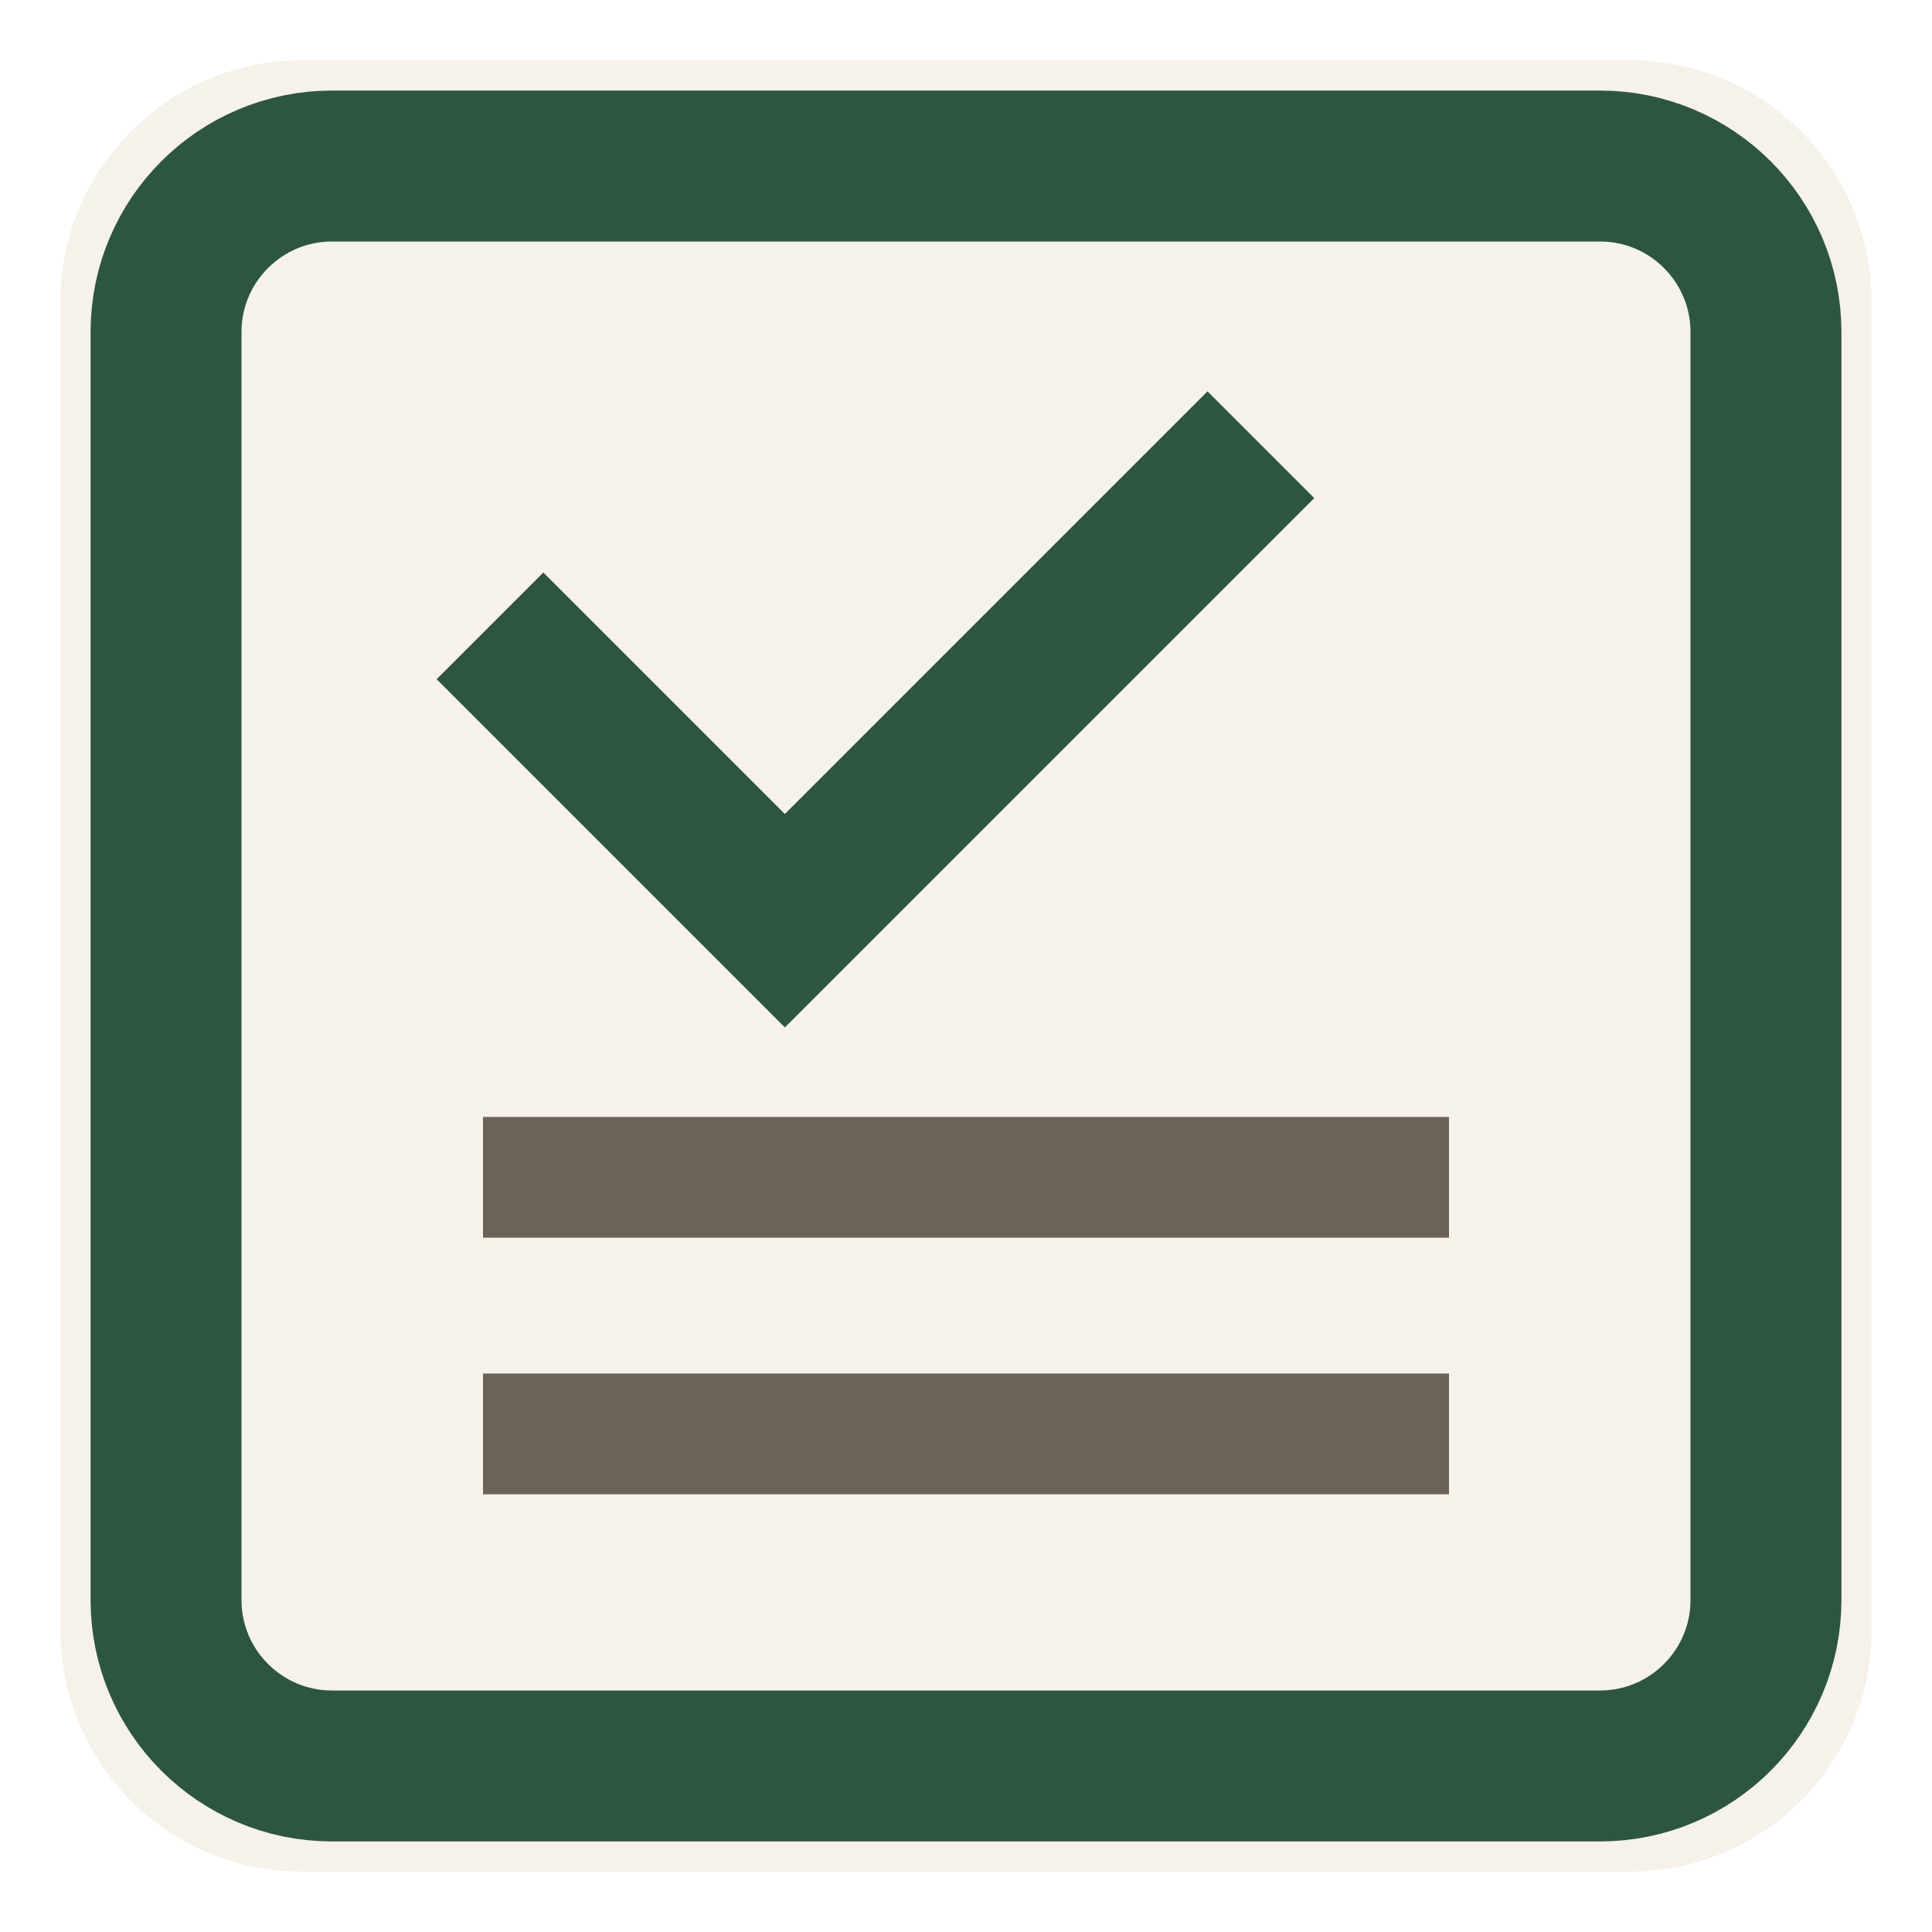
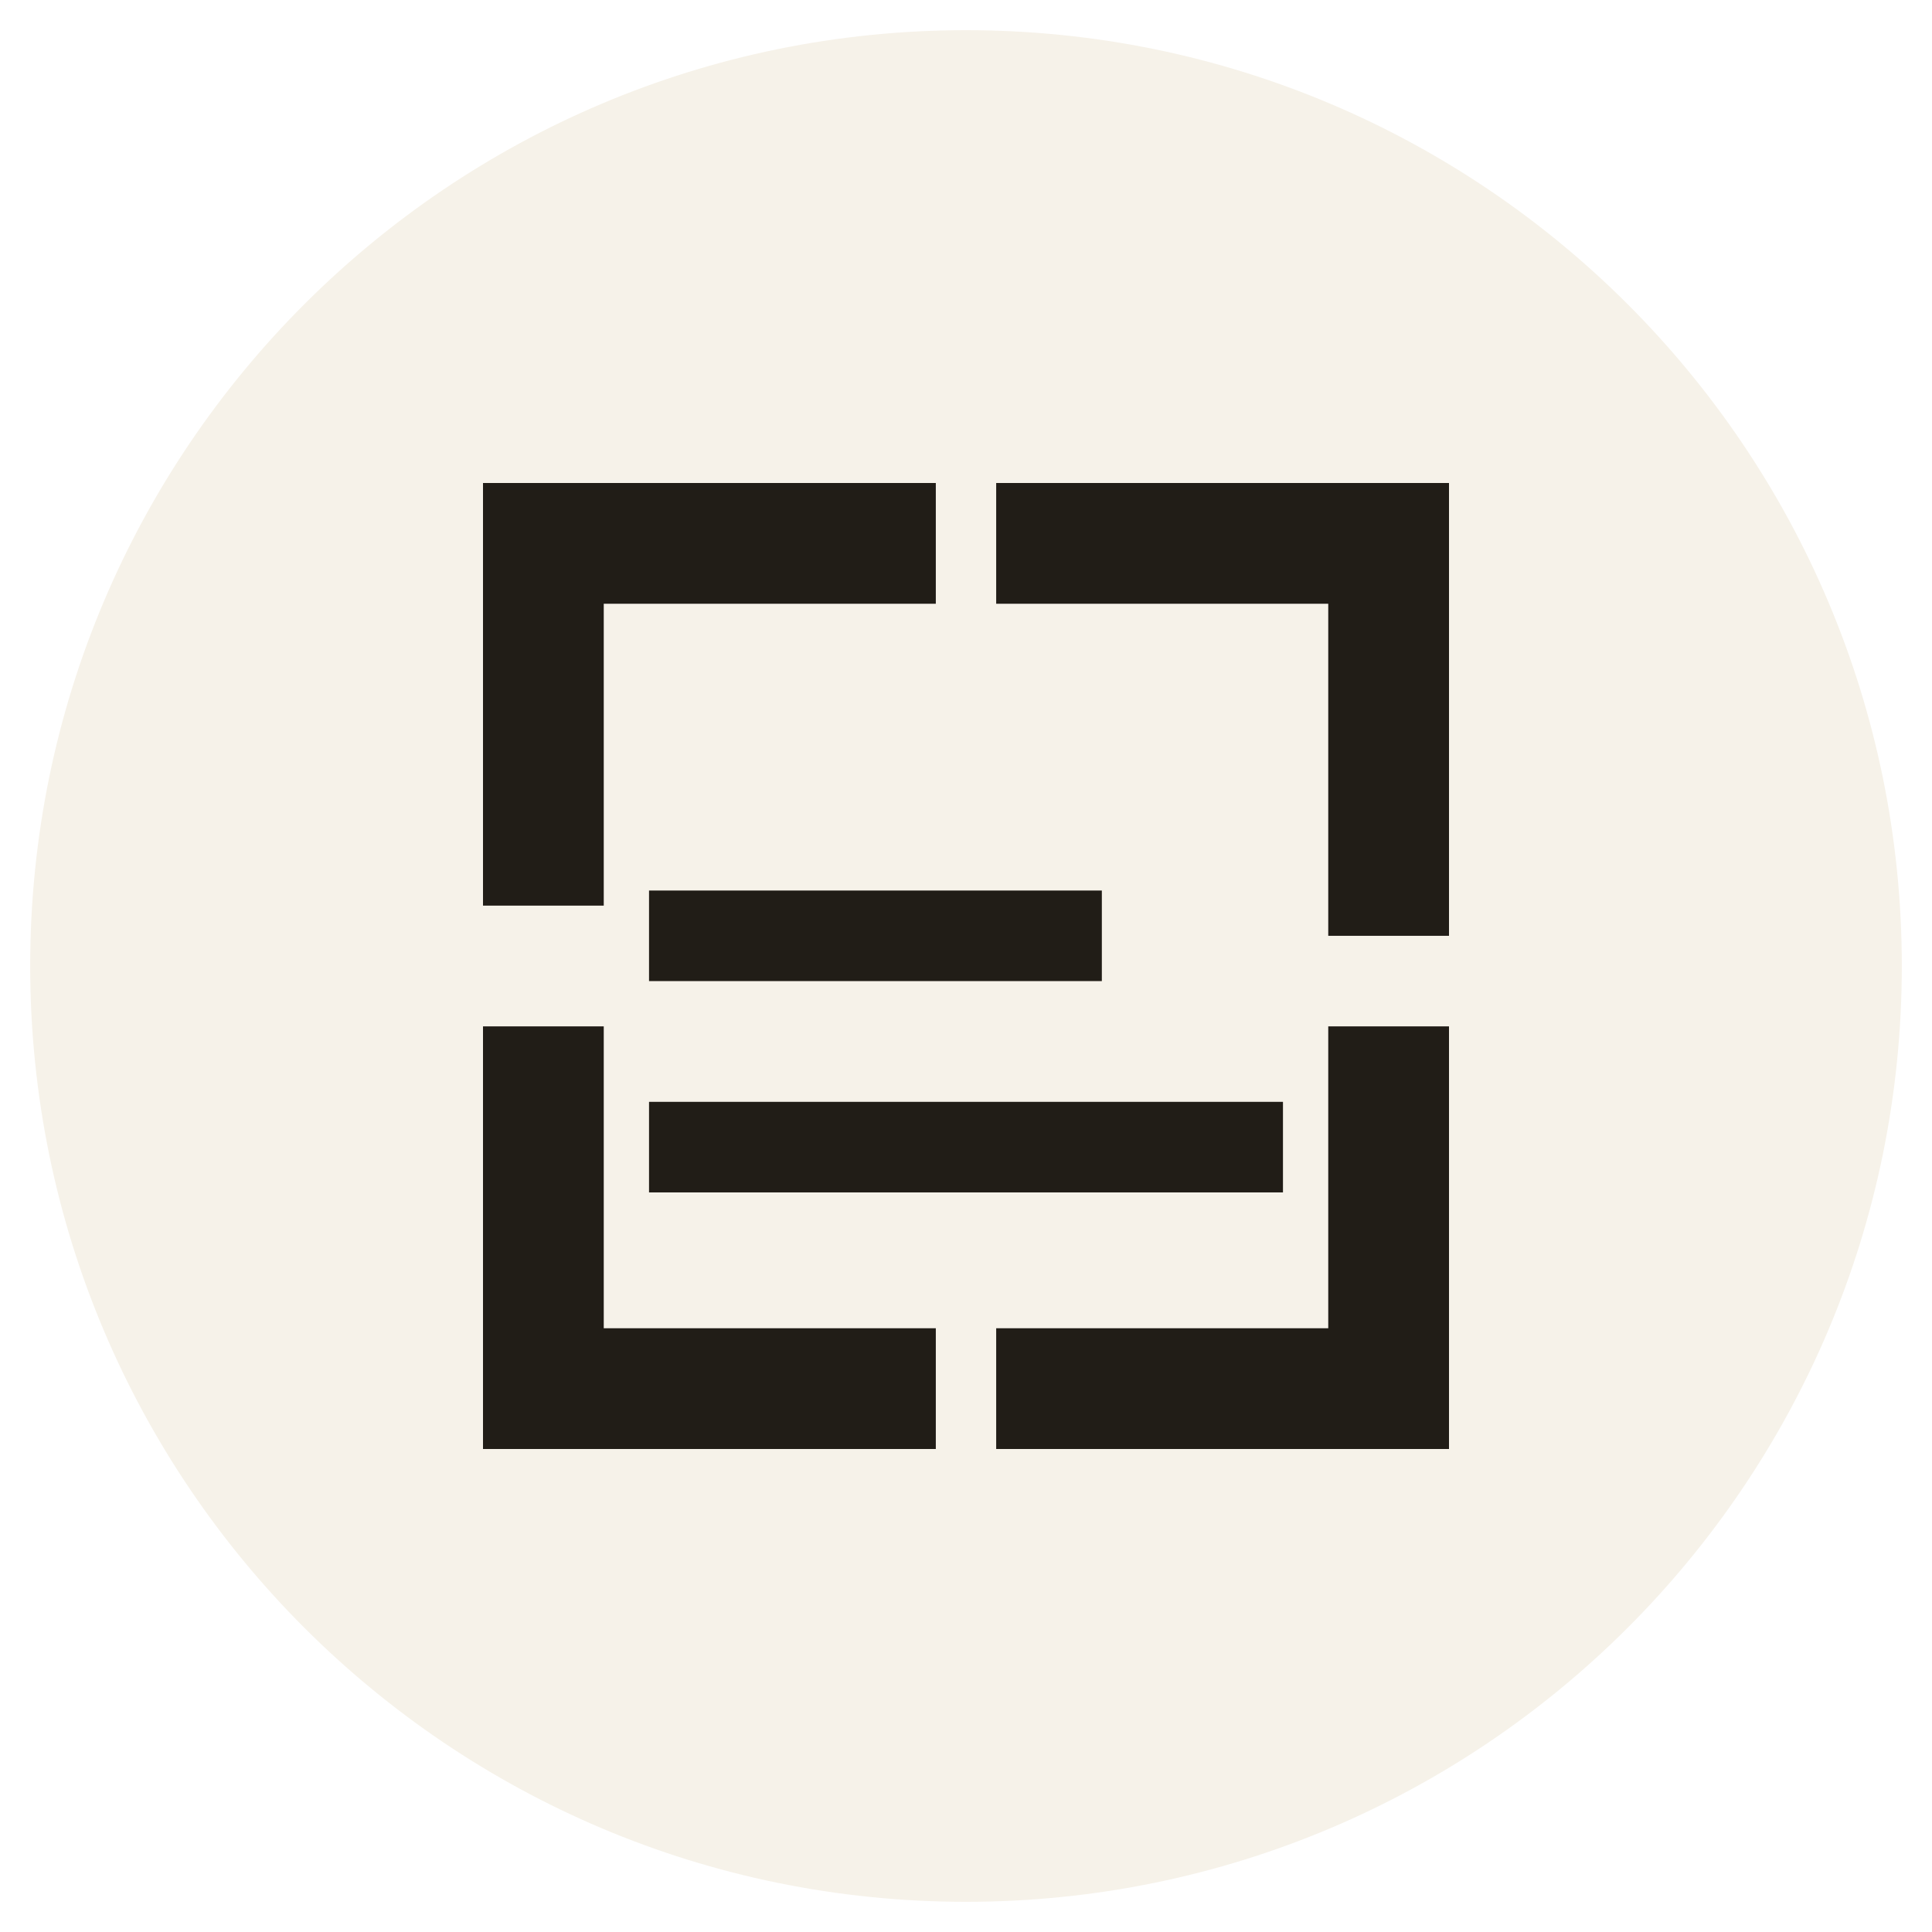
- <svg xmlns="http://www.w3.org/2000/svg" width="32" height="32" viewBox="0 0 32 32" fill="none" role="img" aria-label="Bidframe">
-   <rect x="1" y="1" width="30" height="30" rx="4" fill="#f6f2e9" />
-   <rect x="2.75" y="2.75" width="26.5" height="26.5" rx="2.75" fill="none" stroke="#2c5640" stroke-width="2.5" />
-   <path d="M9 11.25 L13 15.25 L20 8.25" fill="none" stroke="#2c5640" stroke-width="2.5" stroke-linecap="square" stroke-linejoin="miter" />
-   <line x1="9" y1="19.5" x2="23" y2="19.5" stroke="#6b6358" stroke-width="2" stroke-linecap="square" />
-   <line x1="9" y1="23.75" x2="23" y2="23.75" stroke="#6b6358" stroke-width="2" stroke-linecap="square" />
+ <svg xmlns="http://www.w3.org/2000/svg" width="32" height="32" viewBox="0 0 64 64" fill="none" role="img" aria-label="Bidframe">
+   <circle cx="32" cy="32" r="31" fill="#f6f2e9" />
+   <path d="M18 28V18H29M35 18H46V29M18 36V46H29M46 36V46H35" stroke="#211d17" stroke-width="4" stroke-linecap="square" stroke-linejoin="miter" />
+   <path d="M23 31H35M23 38H41" stroke="#211d17" stroke-width="3" stroke-linecap="square" />
</svg>
